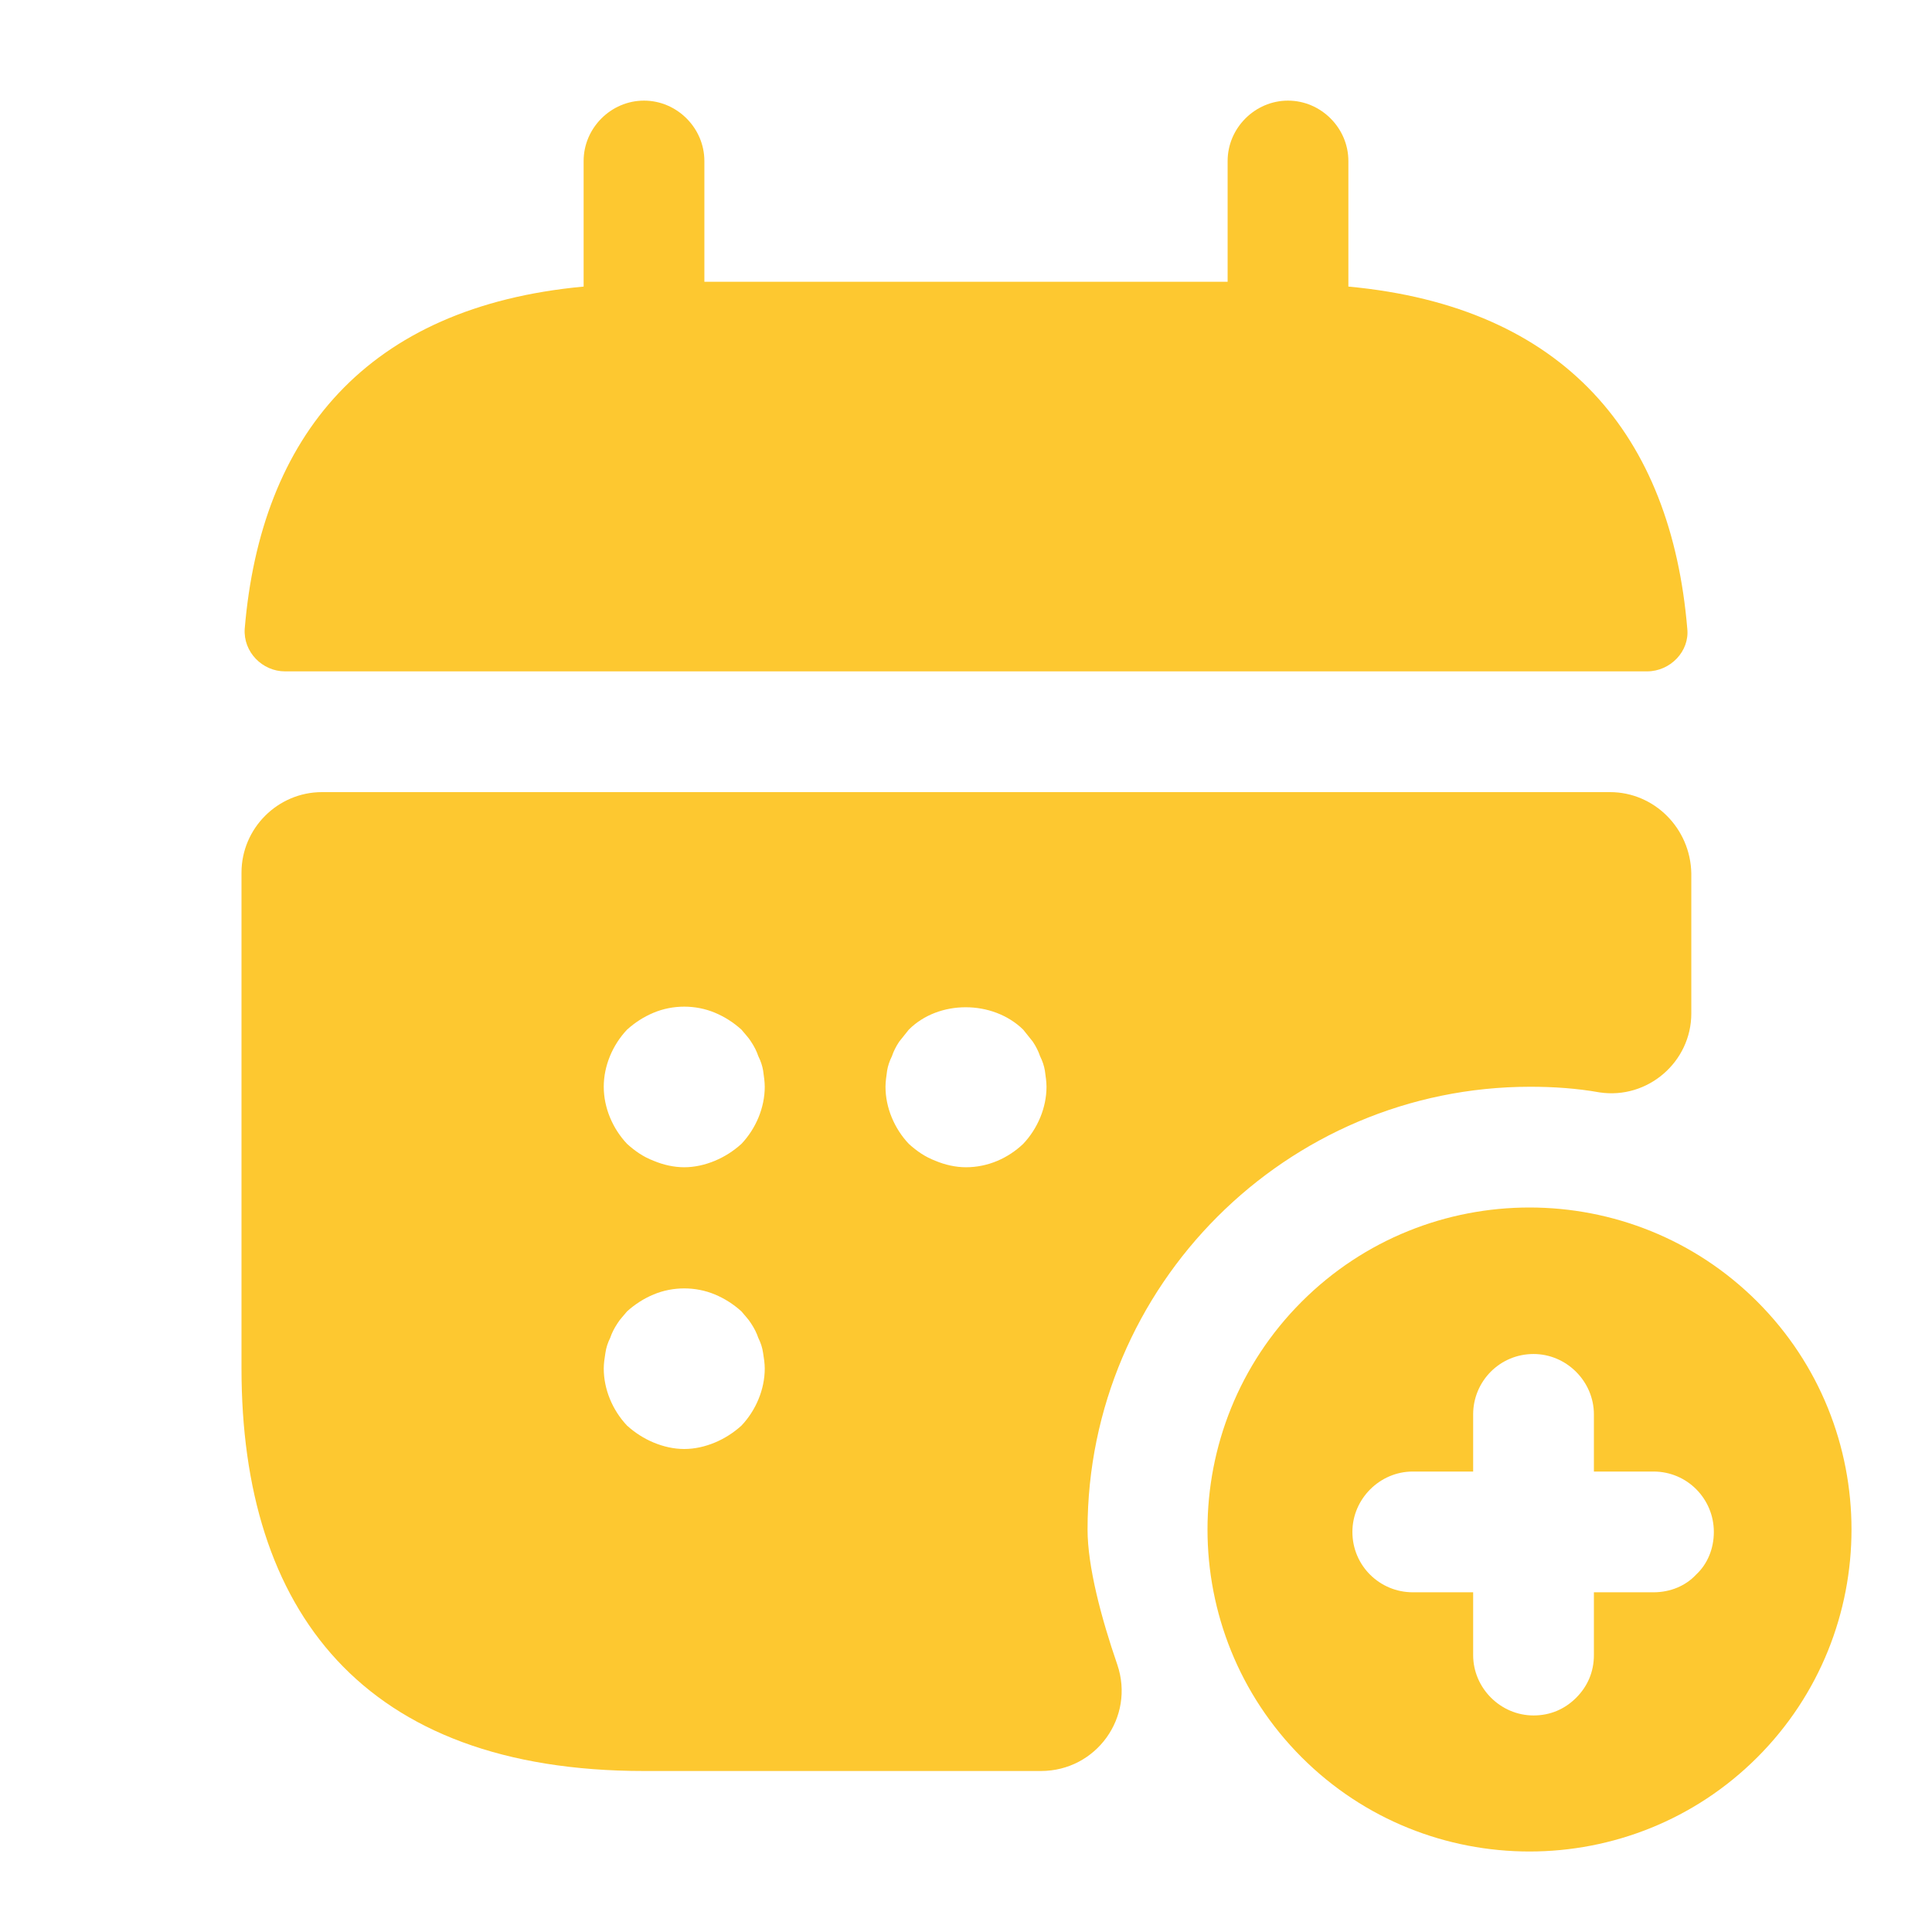
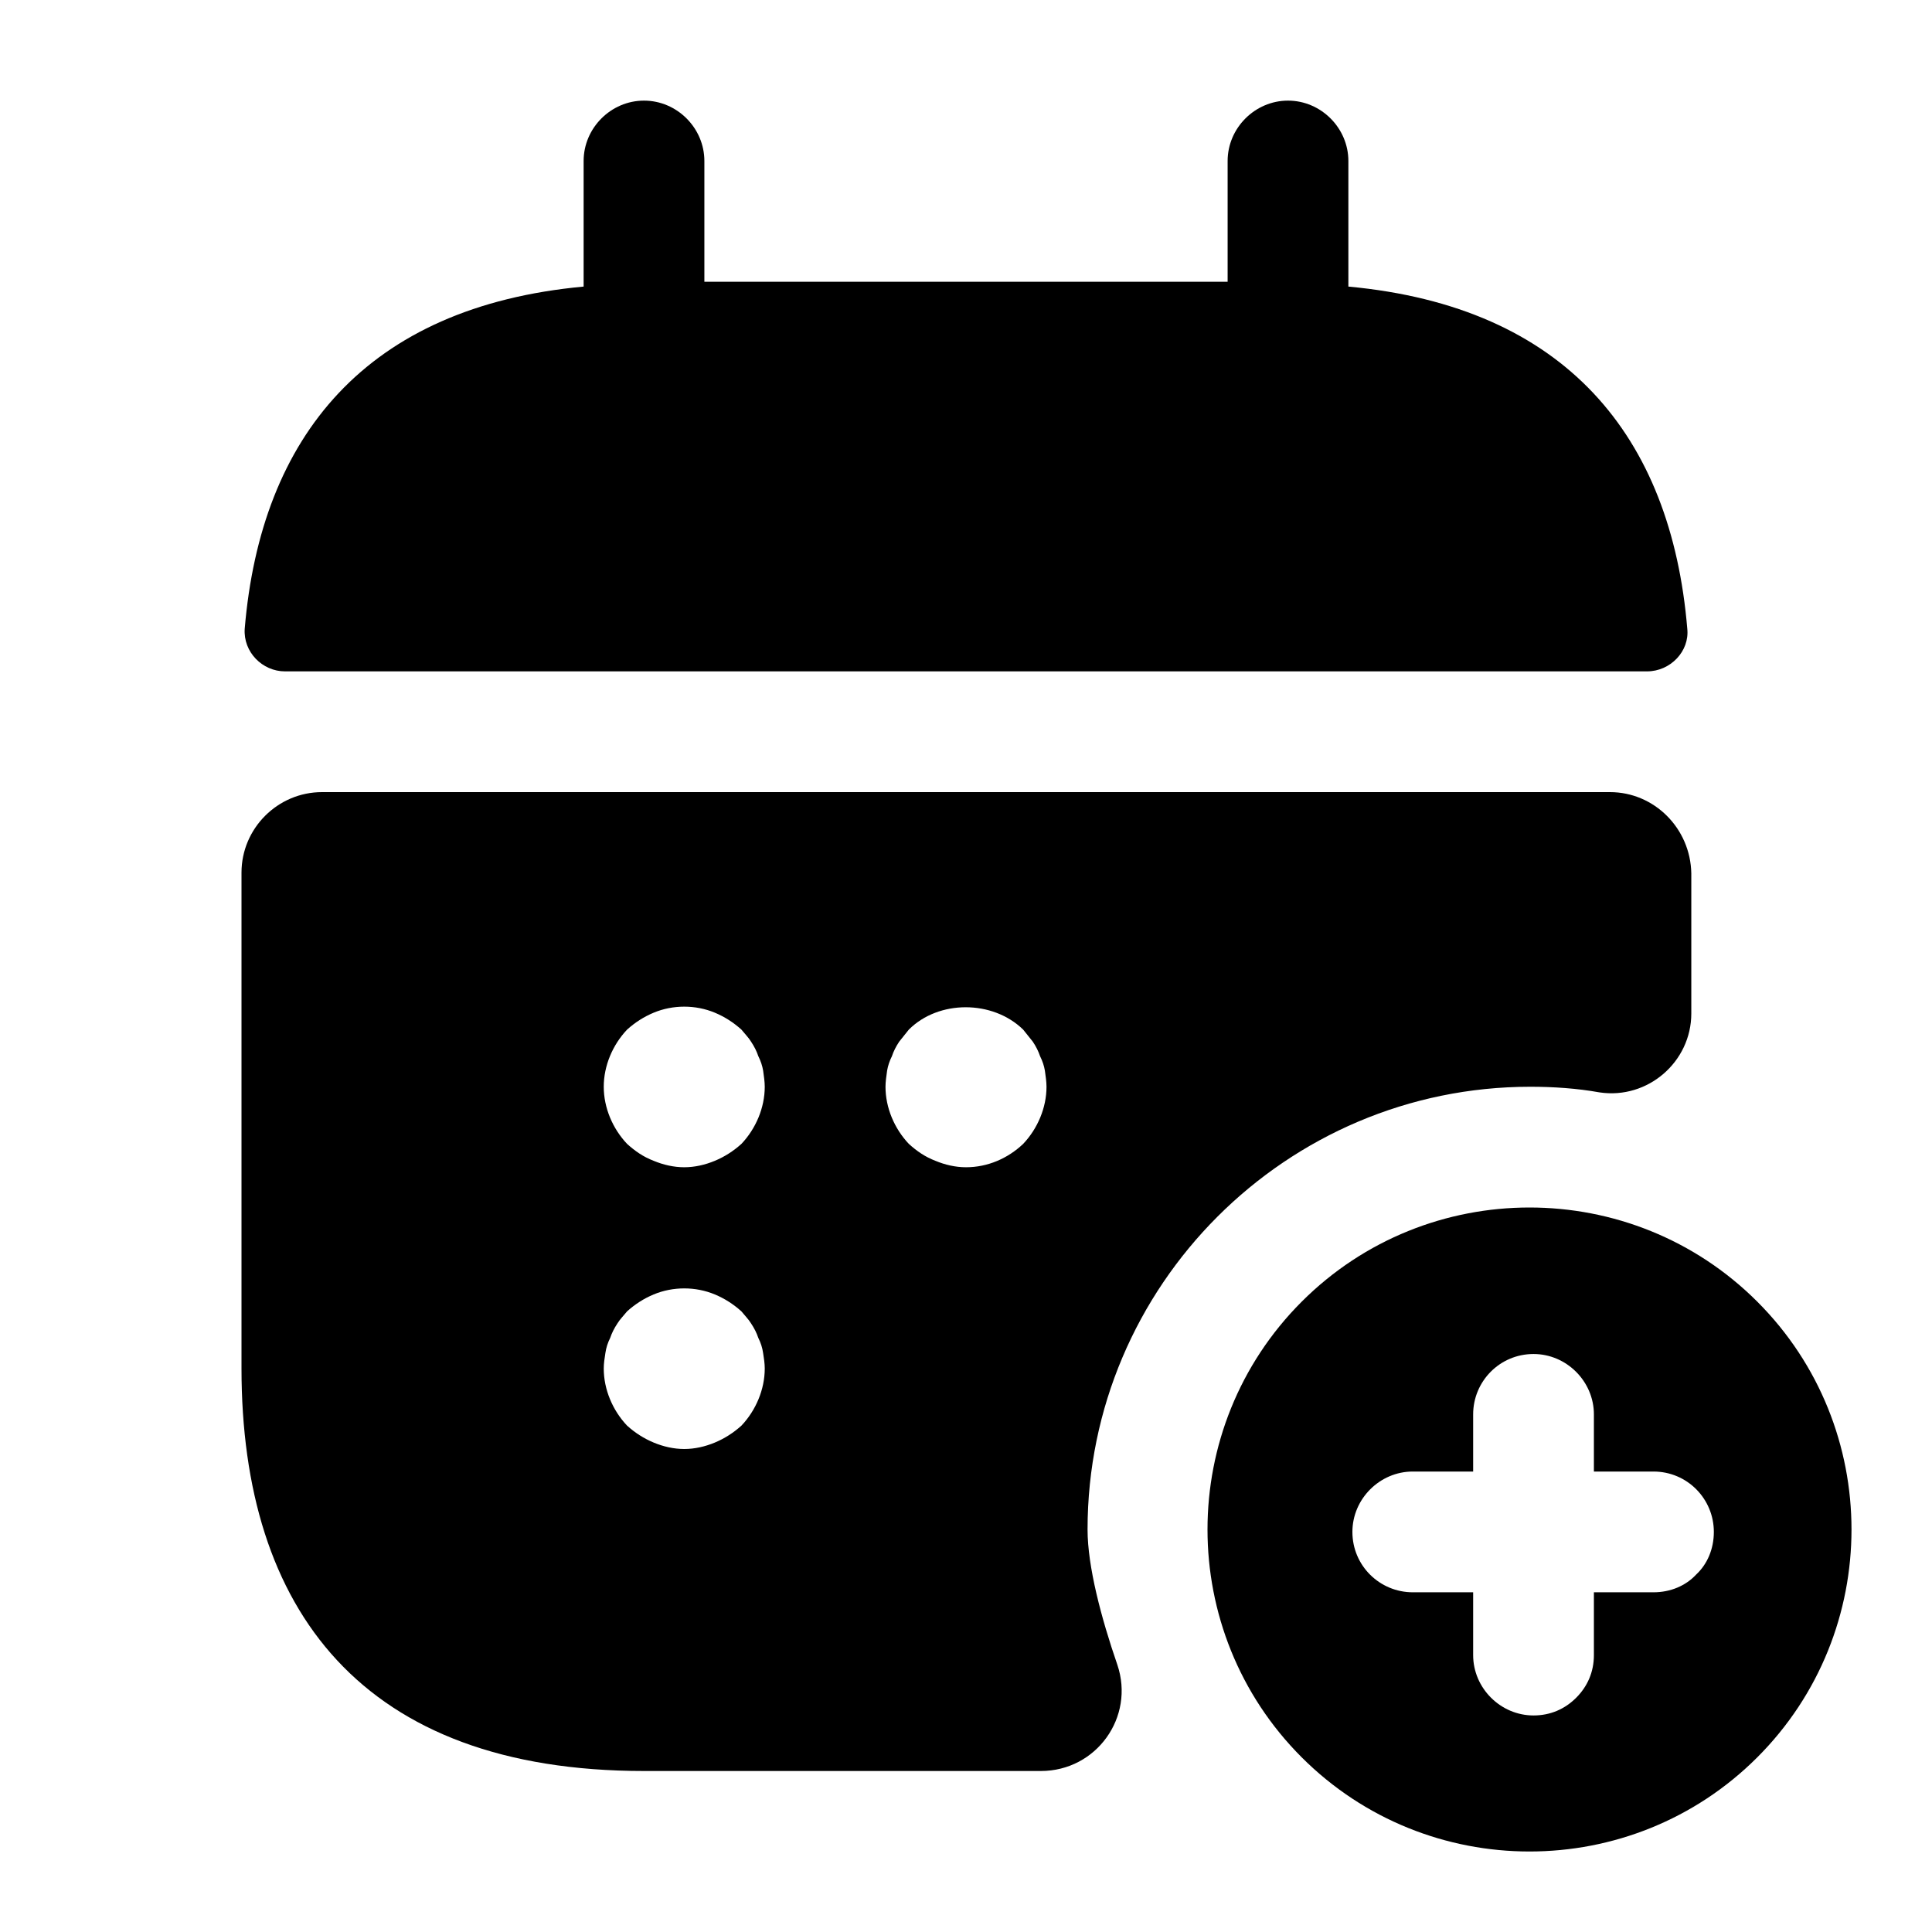
<svg xmlns="http://www.w3.org/2000/svg" width="800px" height="800px" viewBox="0 0 24 24" fill="none">
  <g id="SVGRepo_bgCarrier" stroke-width="0" />
  <g id="SVGRepo_tracerCarrier" stroke-linecap="round" stroke-linejoin="round" />
  <g id="SVGRepo_iconCarrier">
-     <path d="M16.75 3.56V2C16.75 1.59 16.41 1.25 16 1.25C15.59 1.25 15.25 1.59 15.25 2V3.5H8.75V2C8.75 1.59 8.41 1.25 8 1.25C7.59 1.25 7.25 1.59 7.25 2V3.56C4.55 3.81 3.24 5.42 3.04 7.81C3.02 8.1 3.26 8.34 3.54 8.34H20.46C20.75 8.34 20.99 8.09 20.96 7.81C20.76 5.42 19.45 3.81 16.75 3.56Z" fill="#FDC830" />
-     <path d="M20 9.84H4C3.45 9.84 3 10.29 3 10.84V17C3 20 4.5 22 8 22H12.93C13.62 22 14.1 21.33 13.88 20.68C13.68 20.1 13.51 19.46 13.51 19C13.51 15.97 15.98 13.5 19.01 13.5C19.3 13.5 19.59 13.52 19.87 13.57C20.47 13.66 21.01 13.19 21.01 12.59V10.85C21 10.29 20.55 9.84 20 9.84ZM9.21 17.71C9.11 17.8 9 17.87 8.88 17.92C8.76 17.97 8.63 18 8.5 18C8.37 18 8.24 17.97 8.12 17.92C8 17.87 7.89 17.8 7.79 17.71C7.61 17.52 7.5 17.26 7.5 17C7.5 16.94 7.51 16.87 7.52 16.81C7.53 16.74 7.55 16.68 7.58 16.62C7.6 16.56 7.63 16.5 7.67 16.44C7.7 16.39 7.75 16.34 7.79 16.29C7.89 16.2 8 16.13 8.12 16.08C8.36 15.98 8.64 15.98 8.88 16.08C9 16.13 9.11 16.2 9.21 16.29C9.25 16.34 9.3 16.39 9.33 16.44C9.37 16.5 9.4 16.56 9.42 16.62C9.45 16.68 9.47 16.74 9.48 16.81C9.49 16.87 9.5 16.94 9.5 17C9.5 17.26 9.39 17.52 9.21 17.71ZM9.21 14.21C9.11 14.3 9 14.37 8.88 14.42C8.76 14.47 8.63 14.5 8.5 14.5C8.37 14.5 8.24 14.47 8.12 14.42C7.99 14.37 7.89 14.3 7.79 14.21C7.61 14.02 7.5 13.76 7.5 13.5C7.5 13.24 7.61 12.98 7.79 12.79C7.89 12.7 8 12.63 8.12 12.58C8.36 12.48 8.64 12.48 8.88 12.58C9 12.63 9.11 12.7 9.21 12.79C9.25 12.84 9.3 12.89 9.33 12.94C9.37 13 9.4 13.06 9.42 13.12C9.45 13.18 9.47 13.24 9.48 13.3C9.49 13.37 9.5 13.44 9.5 13.5C9.5 13.76 9.39 14.02 9.21 14.21ZM12.71 14.21C12.52 14.39 12.27 14.5 12 14.5C11.87 14.5 11.74 14.47 11.62 14.42C11.49 14.37 11.39 14.3 11.29 14.21C11.11 14.02 11 13.76 11 13.5C11 13.44 11.01 13.37 11.02 13.3C11.03 13.24 11.05 13.18 11.08 13.12C11.1 13.06 11.13 13 11.17 12.94C11.21 12.89 11.25 12.84 11.29 12.79C11.66 12.42 12.33 12.42 12.71 12.79C12.75 12.84 12.79 12.89 12.83 12.94C12.87 13 12.9 13.06 12.92 13.12C12.95 13.18 12.97 13.24 12.98 13.3C12.99 13.37 13 13.44 13 13.5C13 13.76 12.89 14.02 12.71 14.21Z" fill="#FDC830" />
-     <path d="M21.83 16.17C20.27 14.61 17.73 14.61 16.17 16.17C14.61 17.73 14.61 20.27 16.17 21.83C17.73 23.39 20.27 23.39 21.83 21.83C23.39 20.27 23.39 17.73 21.83 16.17ZM21.07 19.56C20.94 19.7 20.75 19.78 20.54 19.78H19.8V20.56C19.8 20.77 19.72 20.95 19.58 21.09C19.44 21.23 19.26 21.31 19.05 21.31C18.64 21.31 18.3 20.97 18.3 20.56V19.78H17.55C17.14 19.78 16.8 19.45 16.8 19.03C16.8 18.62 17.14 18.28 17.55 18.28H18.3V17.57C18.3 17.16 18.63 16.82 19.05 16.82C19.46 16.82 19.8 17.16 19.8 17.57V18.28H20.54C20.96 18.28 21.29 18.62 21.29 19.03C21.29 19.24 21.21 19.43 21.07 19.56Z" fill="#FDC830" />
+     <path d="M16.75 3.56V2C16.75 1.59 16.41 1.25 16 1.25C15.59 1.25 15.25 1.59 15.25 2V3.5H8.75V2C8.75 1.59 8.41 1.25 8 1.25C7.59 1.25 7.25 1.59 7.25 2V3.56C4.55 3.81 3.24 5.42 3.04 7.81C3.02 8.1 3.26 8.34 3.54 8.34H20.46C20.75 8.34 20.99 8.09 20.96 7.81C20.76 5.42 19.45 3.81 16.75 3.56Z" fill="#000000" />
+     <path d="M20 9.84H4C3.45 9.84 3 10.29 3 10.84V17C3 20 4.5 22 8 22H12.93C13.62 22 14.1 21.33 13.88 20.68C13.68 20.1 13.51 19.46 13.51 19C13.51 15.97 15.98 13.5 19.01 13.5C19.3 13.5 19.59 13.52 19.87 13.57C20.47 13.66 21.01 13.19 21.01 12.59V10.85C21 10.29 20.55 9.84 20 9.84ZM9.21 17.71C9.11 17.8 9 17.87 8.88 17.92C8.76 17.97 8.63 18 8.5 18C8.37 18 8.24 17.97 8.12 17.92C8 17.87 7.89 17.8 7.79 17.71C7.61 17.52 7.5 17.26 7.5 17C7.5 16.94 7.51 16.87 7.52 16.81C7.53 16.74 7.55 16.68 7.58 16.62C7.6 16.56 7.63 16.5 7.67 16.44C7.7 16.39 7.75 16.34 7.79 16.29C7.89 16.2 8 16.13 8.12 16.08C8.36 15.98 8.64 15.98 8.88 16.08C9 16.13 9.11 16.2 9.21 16.29C9.25 16.34 9.3 16.39 9.33 16.44C9.37 16.5 9.4 16.56 9.42 16.62C9.45 16.68 9.47 16.74 9.48 16.81C9.49 16.87 9.5 16.94 9.5 17C9.5 17.26 9.39 17.52 9.21 17.71ZM9.21 14.21C9.11 14.3 9 14.37 8.88 14.42C8.76 14.47 8.63 14.5 8.5 14.5C8.37 14.5 8.24 14.47 8.12 14.42C7.99 14.37 7.89 14.3 7.79 14.21C7.61 14.02 7.5 13.76 7.5 13.5C7.5 13.24 7.61 12.98 7.79 12.79C7.89 12.7 8 12.63 8.12 12.58C8.36 12.48 8.64 12.48 8.88 12.58C9 12.63 9.11 12.7 9.21 12.79C9.25 12.84 9.3 12.89 9.33 12.94C9.37 13 9.4 13.06 9.42 13.12C9.45 13.18 9.47 13.24 9.48 13.3C9.49 13.37 9.5 13.44 9.5 13.5C9.5 13.76 9.39 14.02 9.21 14.21ZM12.71 14.21C12.52 14.39 12.27 14.5 12 14.5C11.87 14.5 11.74 14.47 11.62 14.42C11.49 14.37 11.39 14.3 11.29 14.21C11.11 14.02 11 13.76 11 13.5C11 13.44 11.01 13.37 11.02 13.3C11.03 13.24 11.05 13.18 11.08 13.12C11.1 13.06 11.13 13 11.17 12.94C11.21 12.89 11.25 12.84 11.29 12.79C11.66 12.42 12.33 12.42 12.71 12.79C12.75 12.84 12.79 12.89 12.83 12.94C12.87 13 12.9 13.06 12.92 13.12C12.95 13.18 12.97 13.24 12.98 13.3C12.99 13.37 13 13.44 13 13.5C13 13.76 12.89 14.02 12.71 14.21Z" fill="#000000" />
+     <path d="M21.83 16.17C20.27 14.61 17.73 14.61 16.17 16.17C14.61 17.73 14.61 20.27 16.17 21.83C17.73 23.39 20.27 23.39 21.83 21.83C23.39 20.27 23.39 17.73 21.83 16.17ZM21.07 19.56C20.94 19.7 20.75 19.78 20.54 19.78H19.8V20.56C19.8 20.77 19.72 20.95 19.58 21.09C19.44 21.23 19.26 21.31 19.05 21.31C18.64 21.31 18.3 20.97 18.3 20.56V19.78H17.55C17.14 19.78 16.8 19.45 16.8 19.03C16.8 18.62 17.14 18.28 17.55 18.28H18.3V17.57C18.3 17.16 18.63 16.82 19.05 16.82C19.46 16.82 19.8 17.16 19.8 17.57V18.28H20.54C20.96 18.28 21.29 18.62 21.29 19.03C21.29 19.24 21.21 19.43 21.07 19.56Z" fill="#000000" />
  </g>
</svg>
